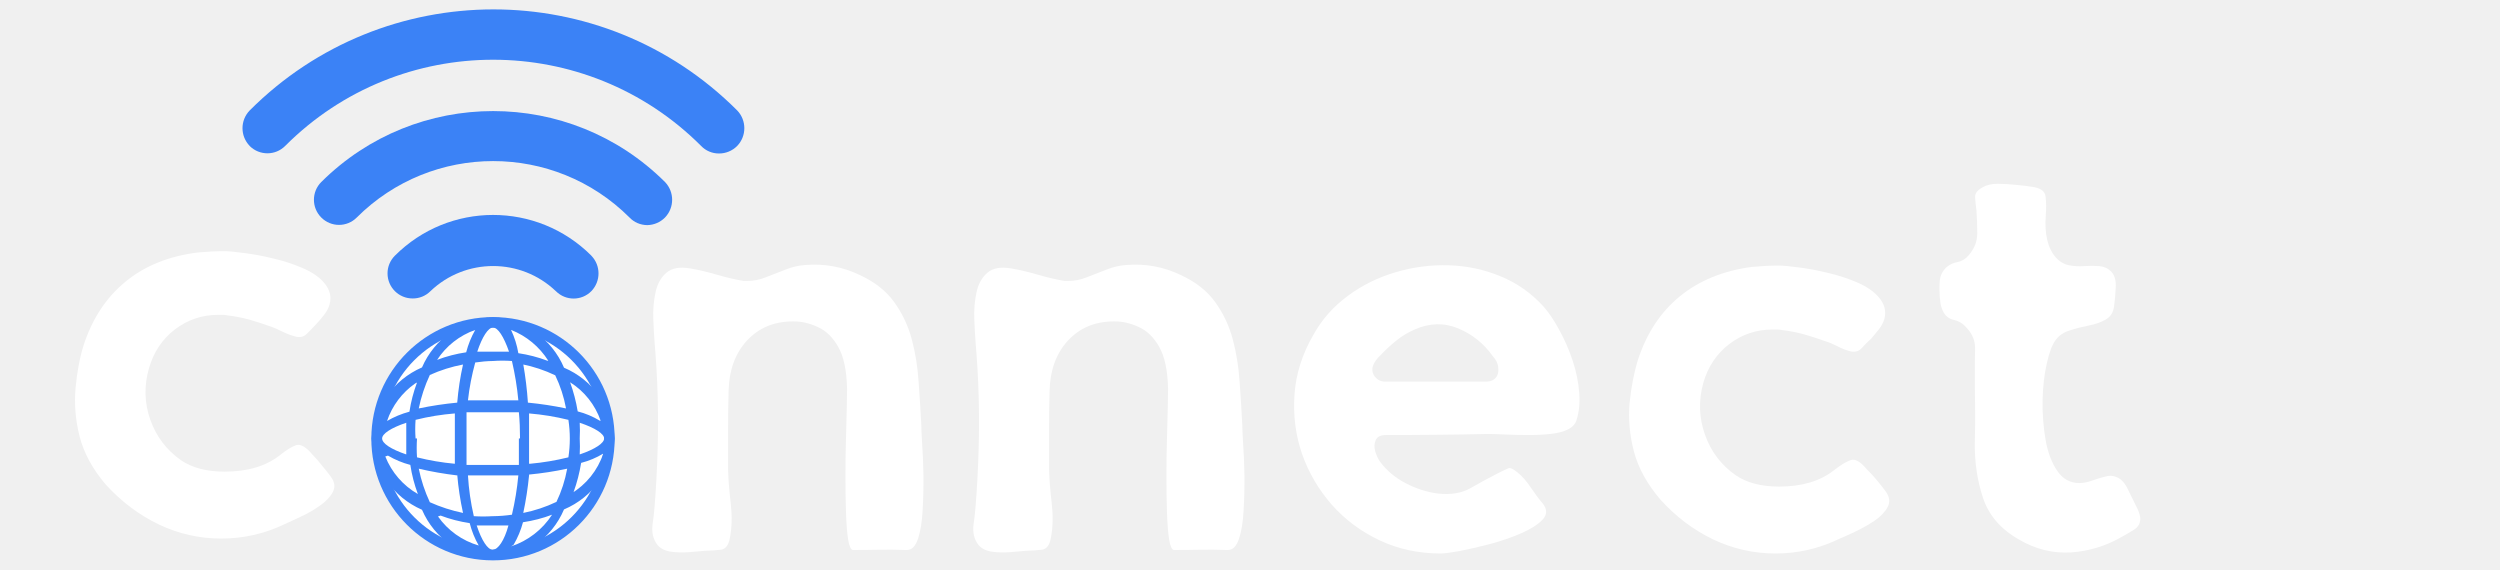
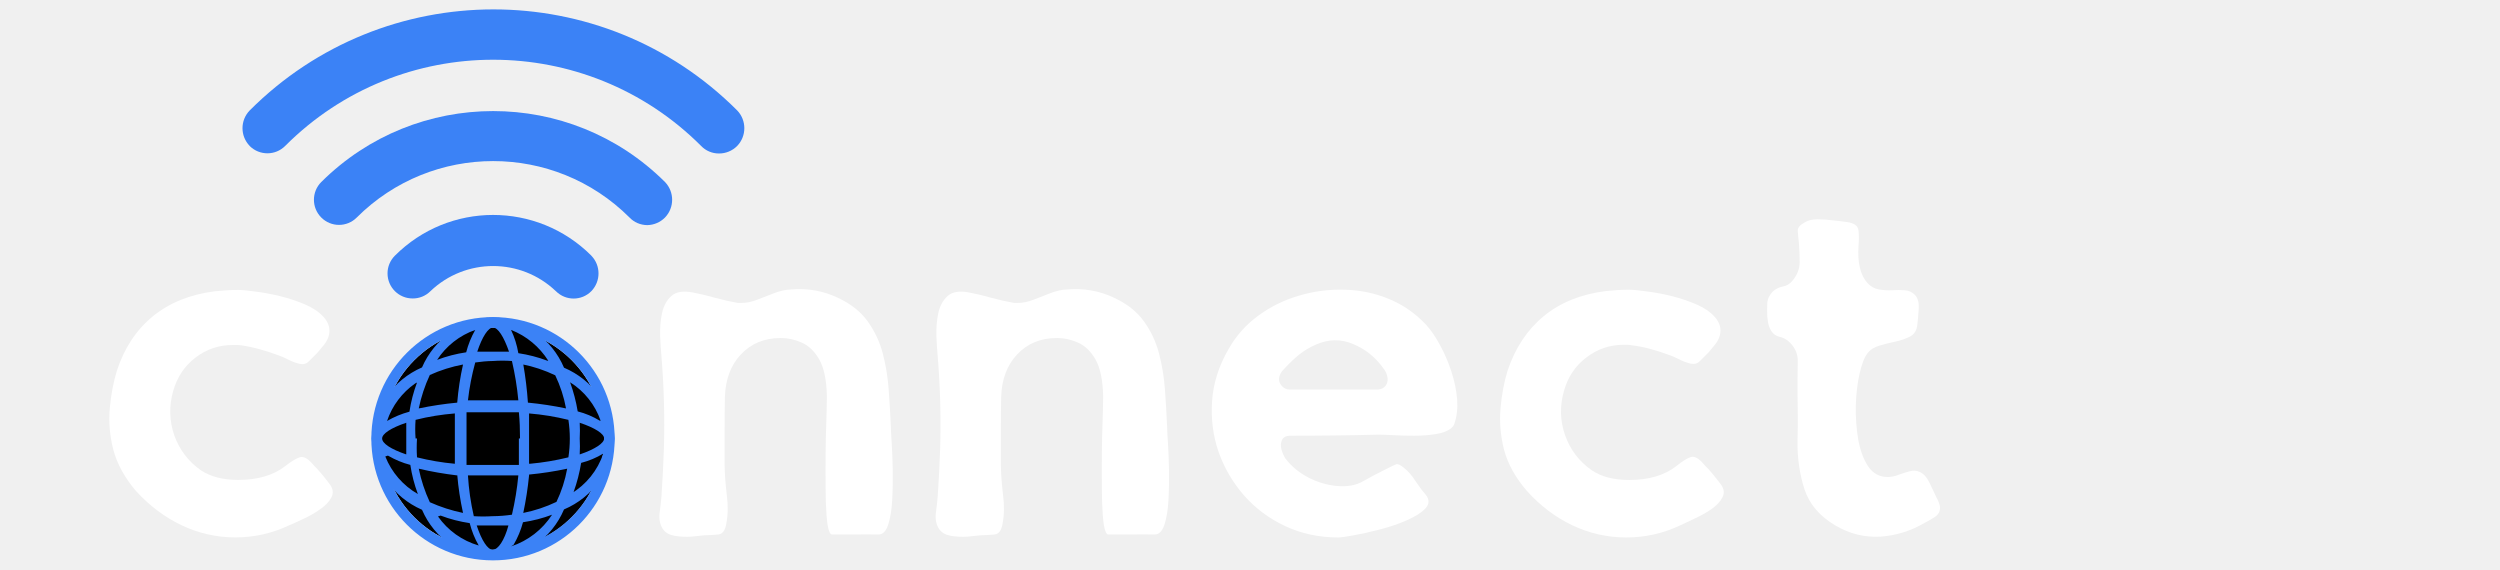
<svg xmlns="http://www.w3.org/2000/svg" width="193" zoomAndPan="magnify" viewBox="0 0 144.75 33" height="44" preserveAspectRatio="xMidYMid meet" version="1.0">
  <defs>
    <g />
-     <clipPath id="ab68b5b041">
+     <clipPath id="047ce01a12">
      <path d="M 14.035 0.543 L 43.234 0.543 L 43.234 9 L 14.035 9 Z M 14.035 0.543 " clip-rule="nonzero" />
    </clipPath>
-     <clipPath id="9445ef70d0">
+     <clipPath id="8c83e5eee8">
      <path d="M 21 18 L 36 18 L 36 32.738 L 21 32.738 Z M 21 18 " clip-rule="nonzero" />
-     </clipPath>
-     <clipPath id="fcd21cd45b">
-       <path d="M 23 9 L 127 9 L 127 32.969 L 23 32.969 Z M 23 9 " clip-rule="nonzero" />
-     </clipPath>
-     <clipPath id="7947207c63">
-       <path d="M 0.238 22 L 1 22 L 1 23 L 0.238 23 Z M 0.238 22 " clip-rule="nonzero" />
-     </clipPath>
-     <clipPath id="b98a0970f3">
-       <path d="M 14 6 L 31 6 L 31 23.969 L 14 23.969 Z M 14 6 " clip-rule="nonzero" />
-     </clipPath>
-     <clipPath id="6292fd747b">
-       <path d="M 33 6 L 50 6 L 50 23.969 L 33 23.969 Z M 33 6 " clip-rule="nonzero" />
-     </clipPath>
-     <clipPath id="ecacc0bb19">
-       <path d="M 51 6 L 69 6 L 69 23.969 L 51 23.969 Z M 51 6 " clip-rule="nonzero" />
-     </clipPath>
-     <clipPath id="0123517490">
-       <path d="M 71 6 L 87 6 L 87 23.969 L 71 23.969 Z M 71 6 " clip-rule="nonzero" />
-     </clipPath>
-     <clipPath id="07bd2f530b">
-       <path d="M 89 1 L 101 1 L 101 23.969 L 89 23.969 Z M 89 1 " clip-rule="nonzero" />
-     </clipPath>
-     <clipPath id="ad89cad5cd">
-       <rect x="0" width="104" y="0" height="24" />
    </clipPath>
  </defs>
  <path fill="#3b82f6" d="M 37.477 13.035 C 37.086 13.031 36.715 12.875 36.449 12.594 C 32.086 8.238 25.02 8.238 20.656 12.594 C 20.09 13.164 19.168 13.164 18.602 12.594 C 18.035 12.027 18.035 11.105 18.602 10.539 C 24.105 5.062 33 5.062 38.504 10.539 C 39.055 11.113 39.055 12.02 38.504 12.594 C 38.23 12.871 37.863 13.027 37.477 13.035 Z M 37.477 13.035 " fill-opacity="1" fill-rule="nonzero" />
-   <g clip-path="url(#ab68b5b041)">
+   <g clip-path="url(#047ce01a12)">
    <path fill="#3b82f6" d="M 41.621 8.887 C 41.234 8.887 40.863 8.73 40.594 8.449 C 33.949 1.801 23.172 1.793 16.523 8.438 C 16.52 8.441 16.516 8.445 16.512 8.449 C 15.949 9.016 15.031 9.02 14.461 8.457 C 14.461 8.453 14.457 8.453 14.457 8.449 C 13.902 7.875 13.902 6.969 14.457 6.395 C 22.246 -1.402 34.879 -1.406 42.672 6.383 C 42.676 6.387 42.68 6.391 42.684 6.395 C 43.234 6.969 43.234 7.875 42.684 8.449 C 42.402 8.734 42.02 8.891 41.621 8.887 Z M 41.621 8.887 " fill-opacity="1" fill-rule="nonzero" />
  </g>
  <path fill="#3b82f6" d="M 23.895 17.281 C 23.094 17.285 22.441 16.637 22.438 15.836 C 22.434 15.449 22.59 15.078 22.863 14.805 C 26.004 11.66 31.09 11.66 34.234 14.797 C 34.234 14.797 34.238 14.801 34.238 14.805 C 34.793 15.375 34.793 16.285 34.238 16.859 C 33.676 17.426 32.758 17.43 32.191 16.863 C 32.188 16.863 32.188 16.859 32.184 16.859 C 30.152 14.918 26.953 14.918 24.922 16.859 C 24.648 17.133 24.277 17.285 23.895 17.281 Z M 23.895 17.281 " fill-opacity="1" fill-rule="nonzero" />
-   <path fill="#ffffff" d="M 34.98 25.387 C 34.992 28.941 32.117 31.832 28.562 31.84 C 25.004 31.848 22.117 28.977 22.105 25.418 C 22.098 21.863 24.973 18.973 28.527 18.965 C 28.539 18.965 28.551 18.965 28.562 18.965 C 32.102 18.973 34.973 21.844 34.98 25.387 Z M 34.98 25.387 " fill-opacity="1" fill-rule="nonzero" />
-   <g clip-path="url(#9445ef70d0)">
+   <path fill="#000000" d="M 34.98 25.387 C 34.992 28.941 32.117 31.832 28.562 31.84 C 25.004 31.848 22.117 28.977 22.105 25.418 C 22.098 21.863 24.973 18.973 28.527 18.965 C 28.539 18.965 28.551 18.965 28.562 18.965 C 32.102 18.973 34.973 21.844 34.98 25.387 Z M 34.98 25.387 " fill-opacity="1" fill-rule="nonzero" />
+   <g clip-path="url(#8c83e5eee8)">
    <path fill="#3b82f6" d="M 28.562 18.359 C 24.672 18.348 21.508 21.496 21.5 25.387 C 21.492 29.277 24.637 32.438 28.527 32.445 C 32.418 32.457 35.578 29.309 35.59 25.418 C 35.59 25.41 35.59 25.398 35.59 25.387 C 35.578 21.508 32.438 18.367 28.562 18.359 Z M 28.562 31.84 C 25.004 31.848 22.117 28.977 22.105 25.418 C 22.098 21.863 24.973 18.973 28.527 18.965 C 32.082 18.957 34.973 21.832 34.98 25.387 C 34.98 25.391 34.98 25.398 34.98 25.402 C 34.973 28.945 32.102 31.812 28.562 31.824 Z M 28.562 31.84 " fill-opacity="1" fill-rule="nonzero" />
    <path fill="#3b82f6" d="M 35.59 25.387 C 35.457 23.578 34.324 21.996 32.656 21.289 C 31.945 19.617 30.355 18.484 28.543 18.359 C 26.738 18.492 25.152 19.613 24.434 21.273 C 22.77 21.996 21.648 23.578 21.516 25.387 C 21.641 27.199 22.766 28.789 24.434 29.516 C 25.152 31.176 26.738 32.297 28.543 32.43 C 30.355 32.301 31.945 31.172 32.656 29.496 C 34.332 28.789 35.465 27.199 35.59 25.387 Z M 33.566 26.312 C 33.582 26.004 33.582 25.695 33.566 25.387 C 33.582 25.082 33.582 24.777 33.566 24.477 C 34.461 24.777 34.98 25.117 34.98 25.387 C 34.98 25.656 34.461 26.008 33.566 26.312 Z M 28.512 31.824 C 28.242 31.824 27.887 31.301 27.602 30.426 C 27.902 30.426 28.207 30.426 28.512 30.426 C 28.812 30.426 29.133 30.426 29.438 30.426 C 29.203 31.301 28.832 31.824 28.543 31.824 Z M 28.512 29.887 C 28.152 29.91 27.789 29.91 27.434 29.887 C 27.254 29.109 27.141 28.32 27.094 27.527 L 30.012 27.527 C 29.941 28.293 29.816 29.051 29.641 29.801 C 29.277 29.855 28.91 29.883 28.543 29.887 Z M 22.125 25.387 C 22.125 25.117 22.629 24.777 23.523 24.477 C 23.523 24.777 23.523 25.082 23.523 25.387 C 23.523 25.688 23.523 26.008 23.523 26.312 C 22.629 26.008 22.125 25.672 22.125 25.387 Z M 24.062 25.387 C 24.035 25.027 24.035 24.668 24.062 24.309 C 24.809 24.121 25.57 24 26.336 23.938 C 26.336 24.41 26.336 24.898 26.336 25.387 C 26.336 25.875 26.336 26.379 26.336 26.852 C 25.598 26.785 24.863 26.66 24.145 26.48 C 24.121 26.117 24.121 25.75 24.145 25.387 Z M 28.543 18.965 C 28.832 18.965 29.168 19.488 29.473 20.363 C 29.168 20.363 28.863 20.363 28.543 20.363 C 28.223 20.363 27.938 20.363 27.633 20.363 C 27.922 19.488 28.273 18.965 28.543 18.965 Z M 28.543 20.902 C 28.91 20.875 29.273 20.875 29.641 20.902 C 29.816 21.652 29.941 22.414 30.012 23.18 L 27.094 23.18 C 27.176 22.438 27.32 21.707 27.516 20.988 C 27.855 20.938 28.199 20.906 28.543 20.902 Z M 30.23 21.09 C 30.895 21.223 31.539 21.438 32.148 21.73 C 32.441 22.34 32.652 22.984 32.773 23.648 C 32.047 23.496 31.309 23.383 30.566 23.312 C 30.516 22.566 30.426 21.824 30.297 21.09 Z M 30.043 25.387 C 30.043 25.926 30.043 26.43 30.043 26.918 C 29.57 26.918 29.066 26.918 28.527 26.918 C 27.988 26.918 27.5 26.918 27.012 26.918 C 27.012 26.43 27.012 25.926 27.012 25.387 C 27.012 24.848 27.012 24.359 27.012 23.871 C 27.5 23.871 28.004 23.871 28.527 23.871 C 29.051 23.871 29.57 23.871 30.043 23.871 C 30.09 24.352 30.109 24.859 30.109 25.387 Z M 26.473 23.312 C 25.723 23.383 24.98 23.496 24.246 23.648 C 24.383 22.98 24.598 22.332 24.887 21.711 C 25.5 21.434 26.145 21.23 26.809 21.105 C 26.645 21.832 26.535 22.57 26.473 23.312 Z M 26.473 27.477 C 26.535 28.223 26.648 28.965 26.809 29.699 C 26.148 29.562 25.504 29.355 24.887 29.078 C 24.598 28.457 24.383 27.809 24.246 27.137 C 24.98 27.309 25.723 27.438 26.473 27.527 Z M 30.633 27.477 C 31.375 27.406 32.113 27.293 32.84 27.137 C 32.719 27.805 32.512 28.449 32.219 29.059 C 31.605 29.352 30.961 29.566 30.297 29.699 C 30.449 28.98 30.562 28.258 30.633 27.527 Z M 30.633 26.852 C 30.633 26.379 30.633 25.891 30.633 25.387 C 30.633 24.879 30.633 24.41 30.633 23.938 C 31.402 24 32.16 24.125 32.91 24.309 C 33.02 25.027 33.02 25.762 32.91 26.48 C 32.18 26.66 31.434 26.785 30.684 26.852 Z M 34.73 24.359 C 34.332 24.117 33.898 23.934 33.449 23.82 C 33.355 23.246 33.207 22.68 33.008 22.133 C 33.836 22.652 34.457 23.438 34.777 24.359 Z M 31.695 20.887 C 31.152 20.68 30.586 20.535 30.012 20.449 C 29.934 19.98 29.789 19.527 29.59 19.102 C 30.48 19.449 31.234 20.078 31.746 20.887 Z M 27.516 19.102 C 27.285 19.508 27.109 19.945 26.992 20.398 C 26.418 20.484 25.852 20.629 25.309 20.836 C 25.832 20.031 26.609 19.422 27.516 19.102 Z M 24.145 22.148 C 23.941 22.695 23.793 23.258 23.707 23.836 C 23.254 23.957 22.816 24.137 22.41 24.375 C 22.707 23.492 23.281 22.73 24.043 22.199 Z M 22.461 26.379 C 22.867 26.617 23.305 26.801 23.758 26.918 C 23.844 27.496 23.992 28.059 24.195 28.605 C 23.34 28.117 22.672 27.348 22.309 26.43 Z M 25.512 29.852 C 26.055 30.059 26.621 30.203 27.195 30.289 C 27.312 30.742 27.484 31.18 27.719 31.586 C 26.762 31.309 25.93 30.715 25.359 29.902 Z M 29.742 31.535 C 29.977 31.129 30.16 30.695 30.281 30.238 C 30.855 30.152 31.422 30.008 31.965 29.801 C 31.406 30.668 30.566 31.316 29.59 31.637 Z M 33.211 28.488 C 33.41 27.941 33.555 27.375 33.648 26.801 C 34.102 26.684 34.531 26.504 34.93 26.262 C 34.605 27.234 33.941 28.062 33.059 28.586 Z M 33.211 28.488 " fill-opacity="1" fill-rule="nonzero" />
  </g>
-   <g clip-path="url(#fcd21cd45b)">
-     <g transform="matrix(1, 0, 0, 1, 23, 9)">
-       <g clip-path="url(#ad89cad5cd)">
-         <g clip-path="url(#7947207c63)">
-           <g fill="#ffffff" fill-opacity="1">
-             <g transform="translate(0.42332, 22.98536)">
-               <g />
-             </g>
-           </g>
-         </g>
-         <g clip-path="url(#b98a0970f3)">
-           <g fill="#ffffff" fill-opacity="1">
-             <g transform="translate(14.76444, 22.98536)">
-               <g>
-                 <path d="M 14.656 -0.141 C 14.156 -0.16 13.648 -0.164 13.141 -0.156 C 12.641 -0.145 12.133 -0.141 11.625 -0.141 C 11.508 -0.141 11.414 -0.336 11.344 -0.734 C 11.281 -1.141 11.238 -1.664 11.219 -2.312 C 11.195 -2.969 11.188 -3.672 11.188 -4.422 C 11.188 -5.18 11.195 -5.914 11.219 -6.625 C 11.238 -7.332 11.254 -7.941 11.266 -8.453 C 11.273 -8.973 11.281 -9.312 11.281 -9.469 C 11.258 -10.539 11.086 -11.352 10.766 -11.906 C 10.453 -12.457 10.062 -12.836 9.594 -13.047 C 9.125 -13.266 8.66 -13.375 8.203 -13.375 L 8.141 -13.375 C 7.055 -13.375 6.172 -13.004 5.484 -12.266 C 4.805 -11.523 4.453 -10.562 4.422 -9.375 C 4.398 -8.613 4.391 -7.848 4.391 -7.078 C 4.391 -6.316 4.391 -5.555 4.391 -4.797 C 4.41 -4.203 4.461 -3.547 4.547 -2.828 C 4.629 -2.109 4.613 -1.453 4.5 -0.859 C 4.426 -0.422 4.25 -0.188 3.969 -0.156 C 3.695 -0.125 3.391 -0.102 3.047 -0.094 C 2.816 -0.07 2.516 -0.047 2.141 -0.016 C 1.766 0.016 1.398 0.004 1.047 -0.047 C 0.691 -0.109 0.43 -0.254 0.266 -0.484 C 0.047 -0.797 -0.035 -1.164 0.016 -1.594 C 0.078 -2.02 0.117 -2.395 0.141 -2.719 C 0.223 -3.77 0.281 -4.844 0.312 -5.938 C 0.375 -8 0.316 -10.055 0.141 -12.109 C 0.109 -12.504 0.082 -12.969 0.062 -13.5 C 0.039 -14.039 0.082 -14.555 0.188 -15.047 C 0.289 -15.535 0.5 -15.914 0.812 -16.188 C 1.133 -16.469 1.609 -16.551 2.234 -16.438 C 2.754 -16.344 3.258 -16.223 3.75 -16.078 C 4.25 -15.93 4.758 -15.812 5.281 -15.719 C 5.312 -15.719 5.352 -15.719 5.406 -15.719 C 5.457 -15.719 5.492 -15.719 5.516 -15.719 C 5.867 -15.719 6.227 -15.789 6.594 -15.938 C 6.957 -16.082 7.332 -16.227 7.719 -16.375 C 8.102 -16.531 8.484 -16.617 8.859 -16.641 C 9.973 -16.734 11.023 -16.539 12.016 -16.062 C 12.879 -15.664 13.547 -15.141 14.016 -14.484 C 14.484 -13.836 14.82 -13.117 15.031 -12.328 C 15.238 -11.547 15.367 -10.734 15.422 -9.891 C 15.484 -9.055 15.535 -8.227 15.578 -7.406 C 15.578 -7.227 15.594 -6.867 15.625 -6.328 C 15.664 -5.797 15.691 -5.18 15.703 -4.484 C 15.711 -3.785 15.695 -3.109 15.656 -2.453 C 15.625 -1.797 15.535 -1.242 15.391 -0.797 C 15.242 -0.359 15.031 -0.141 14.75 -0.141 C 14.727 -0.141 14.711 -0.141 14.703 -0.141 C 14.691 -0.141 14.676 -0.141 14.656 -0.141 Z M 14.656 -0.141 " />
-               </g>
-             </g>
-           </g>
-         </g>
-         <g clip-path="url(#6292fd747b)">
-           <g fill="#ffffff" fill-opacity="1">
-             <g transform="translate(33.34972, 22.98536)">
-               <g>
-                 <path d="M 14.656 -0.141 C 14.156 -0.16 13.648 -0.164 13.141 -0.156 C 12.641 -0.145 12.133 -0.141 11.625 -0.141 C 11.508 -0.141 11.414 -0.336 11.344 -0.734 C 11.281 -1.141 11.238 -1.664 11.219 -2.312 C 11.195 -2.969 11.188 -3.672 11.188 -4.422 C 11.188 -5.18 11.195 -5.914 11.219 -6.625 C 11.238 -7.332 11.254 -7.941 11.266 -8.453 C 11.273 -8.973 11.281 -9.312 11.281 -9.469 C 11.258 -10.539 11.086 -11.352 10.766 -11.906 C 10.453 -12.457 10.062 -12.836 9.594 -13.047 C 9.125 -13.266 8.66 -13.375 8.203 -13.375 L 8.141 -13.375 C 7.055 -13.375 6.172 -13.004 5.484 -12.266 C 4.805 -11.523 4.453 -10.562 4.422 -9.375 C 4.398 -8.613 4.391 -7.848 4.391 -7.078 C 4.391 -6.316 4.391 -5.555 4.391 -4.797 C 4.41 -4.203 4.461 -3.547 4.547 -2.828 C 4.629 -2.109 4.613 -1.453 4.5 -0.859 C 4.426 -0.422 4.25 -0.188 3.969 -0.156 C 3.695 -0.125 3.391 -0.102 3.047 -0.094 C 2.816 -0.07 2.516 -0.047 2.141 -0.016 C 1.766 0.016 1.398 0.004 1.047 -0.047 C 0.691 -0.109 0.43 -0.254 0.266 -0.484 C 0.047 -0.797 -0.035 -1.164 0.016 -1.594 C 0.078 -2.02 0.117 -2.395 0.141 -2.719 C 0.223 -3.77 0.281 -4.844 0.312 -5.938 C 0.375 -8 0.316 -10.055 0.141 -12.109 C 0.109 -12.504 0.082 -12.969 0.062 -13.5 C 0.039 -14.039 0.082 -14.555 0.188 -15.047 C 0.289 -15.535 0.5 -15.914 0.812 -16.188 C 1.133 -16.469 1.609 -16.551 2.234 -16.438 C 2.754 -16.344 3.258 -16.223 3.75 -16.078 C 4.25 -15.93 4.758 -15.812 5.281 -15.719 C 5.312 -15.719 5.352 -15.719 5.406 -15.719 C 5.457 -15.719 5.492 -15.719 5.516 -15.719 C 5.867 -15.719 6.227 -15.789 6.594 -15.938 C 6.957 -16.082 7.332 -16.227 7.719 -16.375 C 8.102 -16.531 8.484 -16.617 8.859 -16.641 C 9.973 -16.734 11.023 -16.539 12.016 -16.062 C 12.879 -15.664 13.547 -15.141 14.016 -14.484 C 14.484 -13.836 14.82 -13.117 15.031 -12.328 C 15.238 -11.547 15.367 -10.734 15.422 -9.891 C 15.484 -9.055 15.535 -8.227 15.578 -7.406 C 15.578 -7.227 15.594 -6.867 15.625 -6.328 C 15.664 -5.797 15.691 -5.18 15.703 -4.484 C 15.711 -3.785 15.695 -3.109 15.656 -2.453 C 15.625 -1.797 15.535 -1.242 15.391 -0.797 C 15.242 -0.359 15.031 -0.141 14.75 -0.141 C 14.727 -0.141 14.711 -0.141 14.703 -0.141 C 14.691 -0.141 14.676 -0.141 14.656 -0.141 Z M 14.656 -0.141 " />
-               </g>
-             </g>
-           </g>
-         </g>
-         <g clip-path="url(#ecacc0bb19)">
-           <g fill="#ffffff" fill-opacity="1">
-             <g transform="translate(51.935, 22.98536)">
-               <g>
-                 <path d="M 16.094 -7.281 C 15.863 -7.094 15.523 -6.961 15.078 -6.891 C 14.629 -6.828 14.148 -6.797 13.641 -6.797 C 13.129 -6.797 12.656 -6.805 12.219 -6.828 C 11.781 -6.848 11.445 -6.859 11.219 -6.859 C 10.219 -6.836 9.227 -6.82 8.25 -6.812 C 7.281 -6.801 6.301 -6.797 5.312 -6.797 C 5 -6.797 4.801 -6.695 4.719 -6.5 C 4.633 -6.312 4.625 -6.098 4.688 -5.859 C 4.758 -5.629 4.852 -5.426 4.969 -5.25 C 5.363 -4.727 5.863 -4.312 6.469 -4 C 7.07 -3.688 7.695 -3.488 8.344 -3.406 C 9.07 -3.332 9.68 -3.43 10.172 -3.703 C 10.66 -3.984 11.207 -4.281 11.812 -4.594 C 12.102 -4.738 12.301 -4.832 12.406 -4.875 C 12.508 -4.914 12.688 -4.832 12.938 -4.625 C 13.207 -4.406 13.461 -4.113 13.703 -3.75 C 13.941 -3.395 14.176 -3.082 14.406 -2.812 C 14.656 -2.488 14.645 -2.18 14.375 -1.891 C 14.102 -1.609 13.691 -1.348 13.141 -1.109 C 12.586 -0.867 11.984 -0.66 11.328 -0.484 C 10.68 -0.316 10.094 -0.18 9.562 -0.078 C 9.039 0.016 8.68 0.062 8.484 0.062 C 7.203 0.062 6.02 -0.191 4.938 -0.703 C 3.863 -1.211 2.941 -1.898 2.172 -2.766 C 1.41 -3.641 0.836 -4.617 0.453 -5.703 C 0.078 -6.797 -0.066 -7.941 0.016 -9.141 C 0.098 -10.336 0.469 -11.5 1.125 -12.625 C 1.613 -13.5 2.273 -14.242 3.109 -14.859 C 3.941 -15.473 4.859 -15.926 5.859 -16.219 C 6.867 -16.52 7.898 -16.656 8.953 -16.625 C 10.004 -16.594 11.004 -16.379 11.953 -15.984 C 12.898 -15.598 13.727 -15.016 14.438 -14.234 C 14.758 -13.867 15.066 -13.41 15.359 -12.859 C 15.66 -12.316 15.914 -11.727 16.125 -11.094 C 16.332 -10.469 16.457 -9.852 16.5 -9.25 C 16.551 -8.645 16.492 -8.098 16.328 -7.609 C 16.285 -7.492 16.207 -7.383 16.094 -7.281 Z M 11.766 -10.266 C 11.816 -10.398 11.832 -10.547 11.812 -10.703 C 11.801 -10.93 11.695 -11.148 11.5 -11.359 C 10.988 -12.086 10.32 -12.625 9.5 -12.969 C 8.676 -13.312 7.832 -13.289 6.969 -12.906 C 6.582 -12.738 6.223 -12.52 5.891 -12.25 C 5.555 -11.977 5.25 -11.691 4.969 -11.391 C 4.883 -11.316 4.805 -11.227 4.734 -11.125 C 4.66 -11.031 4.602 -10.926 4.562 -10.812 C 4.488 -10.582 4.523 -10.367 4.672 -10.172 C 4.828 -9.984 5.02 -9.891 5.25 -9.891 L 11.109 -9.891 C 11.43 -9.891 11.648 -10.016 11.766 -10.266 Z M 11.766 -10.266 " />
-               </g>
-             </g>
-           </g>
-         </g>
-         <g clip-path="url(#0123517490)">
-           <g fill="#ffffff" fill-opacity="1">
-             <g transform="translate(71.32334, 22.98536)">
-               <g>
-                 <path d="M 14.438 -14.797 C 14.789 -14.398 14.906 -13.973 14.781 -13.516 C 14.719 -13.305 14.613 -13.109 14.469 -12.922 C 14.32 -12.742 14.176 -12.566 14.031 -12.391 C 13.938 -12.297 13.836 -12.203 13.734 -12.109 C 13.641 -12.016 13.547 -11.914 13.453 -11.812 C 13.297 -11.645 13.086 -11.586 12.828 -11.641 C 12.578 -11.703 12.32 -11.801 12.062 -11.938 C 11.801 -12.07 11.578 -12.164 11.391 -12.219 C 10.961 -12.375 10.547 -12.508 10.141 -12.625 C 9.734 -12.738 9.305 -12.82 8.859 -12.875 C 8.766 -12.895 8.676 -12.906 8.594 -12.906 C 8.508 -12.906 8.414 -12.906 8.312 -12.906 C 7.375 -12.906 6.535 -12.625 5.797 -12.062 C 5.066 -11.5 4.566 -10.75 4.297 -9.812 C 4.016 -8.801 4.047 -7.805 4.391 -6.828 C 4.734 -5.848 5.328 -5.062 6.172 -4.469 C 6.816 -4.031 7.656 -3.812 8.688 -3.812 C 10.008 -3.812 11.07 -4.129 11.875 -4.766 C 12.258 -5.066 12.578 -5.258 12.828 -5.344 C 13.086 -5.438 13.398 -5.258 13.766 -4.812 C 13.961 -4.625 14.148 -4.422 14.328 -4.203 C 14.516 -3.984 14.691 -3.758 14.859 -3.531 C 15.086 -3.219 15.125 -2.914 14.969 -2.625 C 14.82 -2.344 14.566 -2.078 14.203 -1.828 C 13.836 -1.586 13.457 -1.375 13.062 -1.188 C 12.676 -1.008 12.375 -0.875 12.156 -0.781 C 10.988 -0.219 9.766 0.062 8.484 0.062 C 7.223 0.062 6.02 -0.207 4.875 -0.75 C 3.727 -1.301 2.707 -2.07 1.812 -3.062 C 1.039 -3.969 0.531 -4.895 0.281 -5.844 C 0.031 -6.801 -0.051 -7.738 0.031 -8.656 C 0.125 -9.582 0.285 -10.414 0.516 -11.156 C 1.016 -12.688 1.82 -13.91 2.938 -14.828 C 4.062 -15.742 5.453 -16.312 7.109 -16.531 C 7.672 -16.582 8.188 -16.609 8.656 -16.609 C 8.926 -16.609 9.316 -16.57 9.828 -16.5 C 10.348 -16.438 10.906 -16.332 11.5 -16.188 C 12.094 -16.051 12.656 -15.867 13.188 -15.641 C 13.727 -15.41 14.145 -15.129 14.438 -14.797 Z M 14.438 -14.797 " />
-               </g>
-             </g>
-           </g>
-         </g>
-         <g clip-path="url(#07bd2f530b)">
-           <g fill="#ffffff" fill-opacity="1">
-             <g transform="translate(89.24897, 22.98536)">
-               <g>
-                 <path d="M 4.641 -0.75 C 3.586 -1.352 2.895 -2.16 2.562 -3.172 C 2.227 -4.191 2.07 -5.273 2.094 -6.422 C 2.113 -7.098 2.117 -7.77 2.109 -8.438 C 2.098 -9.102 2.094 -9.758 2.094 -10.406 C 2.094 -10.875 2.098 -11.336 2.109 -11.797 C 2.117 -12.266 1.941 -12.68 1.578 -13.047 C 1.391 -13.266 1.148 -13.406 0.859 -13.469 C 0.578 -13.531 0.367 -13.707 0.234 -14 C 0.172 -14.133 0.129 -14.27 0.109 -14.406 C 0.098 -14.539 0.082 -14.672 0.062 -14.797 C 0.039 -15.109 0.039 -15.41 0.062 -15.703 C 0.082 -16.004 0.207 -16.27 0.438 -16.5 C 0.625 -16.664 0.844 -16.77 1.094 -16.812 C 1.352 -16.863 1.57 -17 1.75 -17.219 C 2.07 -17.594 2.234 -18.008 2.234 -18.469 C 2.234 -18.926 2.219 -19.367 2.188 -19.797 C 2.145 -20.117 2.117 -20.379 2.109 -20.578 C 2.098 -20.785 2.242 -20.973 2.547 -21.141 C 2.773 -21.273 3.066 -21.344 3.422 -21.344 C 3.773 -21.344 4.129 -21.32 4.484 -21.281 C 4.836 -21.25 5.141 -21.211 5.391 -21.172 C 5.891 -21.109 6.156 -20.922 6.188 -20.609 C 6.227 -20.297 6.234 -19.938 6.203 -19.531 C 6.117 -18.426 6.316 -17.602 6.797 -17.062 C 7.023 -16.82 7.281 -16.676 7.562 -16.625 C 7.852 -16.57 8.145 -16.555 8.438 -16.578 C 8.738 -16.598 9.023 -16.598 9.297 -16.578 C 9.566 -16.555 9.797 -16.453 9.984 -16.266 C 10.191 -16.055 10.281 -15.734 10.25 -15.297 C 10.227 -14.867 10.195 -14.52 10.156 -14.25 C 10.113 -13.895 9.953 -13.641 9.672 -13.484 C 9.398 -13.328 9.078 -13.211 8.703 -13.141 C 8.328 -13.066 7.961 -12.973 7.609 -12.859 C 7.254 -12.754 6.984 -12.578 6.797 -12.328 C 6.586 -12.066 6.41 -11.613 6.266 -10.969 C 6.117 -10.332 6.035 -9.613 6.016 -8.812 C 6.004 -8.02 6.062 -7.258 6.188 -6.531 C 6.312 -5.812 6.535 -5.211 6.859 -4.734 C 7.18 -4.254 7.609 -4.016 8.141 -4.016 C 8.367 -4.016 8.613 -4.062 8.875 -4.156 C 9.133 -4.25 9.391 -4.328 9.641 -4.391 C 9.891 -4.461 10.109 -4.453 10.297 -4.359 C 10.566 -4.266 10.797 -4.008 10.984 -3.594 C 11.18 -3.188 11.336 -2.867 11.453 -2.641 C 11.566 -2.43 11.641 -2.223 11.672 -2.016 C 11.691 -1.723 11.578 -1.492 11.328 -1.328 C 11.078 -1.172 10.848 -1.035 10.641 -0.922 C 9.703 -0.379 8.707 -0.07 7.656 0 C 6.602 0.062 5.598 -0.188 4.641 -0.75 Z M 4.641 -0.75 " />
-               </g>
-             </g>
-           </g>
-         </g>
+   <g fill="#ffffff" fill-opacity="1">
+     <g transform="translate(25.83239, 31.0719)">
+       <g />
+     </g>
+   </g>
+   <g fill="#ffffff" fill-opacity="1">
+     <g transform="translate(38.17436, 31.0719)">
+       <g>
+         <path d="M 12.609 -0.125 C 12.18 -0.133 11.75 -0.133 11.312 -0.125 C 10.883 -0.125 10.445 -0.125 10 -0.125 C 9.895 -0.125 9.812 -0.297 9.75 -0.641 C 9.695 -0.984 9.66 -1.438 9.641 -2 C 9.629 -2.562 9.625 -3.164 9.625 -3.812 C 9.625 -4.469 9.629 -5.098 9.641 -5.703 C 9.66 -6.305 9.676 -6.832 9.688 -7.281 C 9.695 -7.727 9.703 -8.016 9.703 -8.141 C 9.68 -9.066 9.535 -9.77 9.266 -10.25 C 8.992 -10.727 8.656 -11.055 8.25 -11.234 C 7.852 -11.41 7.457 -11.5 7.062 -11.5 L 7.016 -11.5 C 6.078 -11.5 5.312 -11.18 4.719 -10.547 C 4.133 -9.922 3.828 -9.098 3.797 -8.078 C 3.785 -7.41 3.781 -6.75 3.781 -6.094 C 3.781 -5.438 3.781 -4.781 3.781 -4.125 C 3.789 -3.613 3.832 -3.047 3.906 -2.422 C 3.988 -1.805 3.977 -1.242 3.875 -0.734 C 3.812 -0.359 3.66 -0.156 3.422 -0.125 C 3.18 -0.102 2.91 -0.086 2.609 -0.078 C 2.422 -0.055 2.164 -0.031 1.844 0 C 1.52 0.02 1.203 0.004 0.891 -0.047 C 0.586 -0.098 0.363 -0.223 0.219 -0.422 C 0.039 -0.68 -0.023 -0.992 0.016 -1.359 C 0.066 -1.734 0.102 -2.062 0.125 -2.344 C 0.188 -3.25 0.234 -4.172 0.266 -5.109 C 0.316 -6.891 0.27 -8.66 0.125 -10.422 C 0.094 -10.766 0.066 -11.164 0.047 -11.625 C 0.035 -12.082 0.07 -12.52 0.156 -12.938 C 0.25 -13.363 0.43 -13.695 0.703 -13.938 C 0.973 -14.176 1.379 -14.242 1.922 -14.141 C 2.367 -14.055 2.805 -13.953 3.234 -13.828 C 3.66 -13.711 4.098 -13.613 4.547 -13.531 C 4.578 -13.531 4.613 -13.531 4.656 -13.531 C 4.695 -13.531 4.723 -13.531 4.734 -13.531 C 5.047 -13.531 5.359 -13.594 5.672 -13.719 C 5.984 -13.844 6.305 -13.969 6.641 -14.094 C 6.973 -14.227 7.301 -14.301 7.625 -14.312 C 8.582 -14.395 9.488 -14.234 10.344 -13.828 C 11.082 -13.484 11.656 -13.031 12.062 -12.469 C 12.469 -11.906 12.758 -11.285 12.938 -10.609 C 13.113 -9.941 13.227 -9.242 13.281 -8.516 C 13.332 -7.797 13.375 -7.082 13.406 -6.375 C 13.406 -6.219 13.422 -5.91 13.453 -5.453 C 13.484 -4.992 13.504 -4.461 13.516 -3.859 C 13.523 -3.266 13.516 -2.68 13.484 -2.109 C 13.453 -1.547 13.375 -1.07 13.25 -0.688 C 13.125 -0.312 12.938 -0.125 12.688 -0.125 C 12.676 -0.125 12.664 -0.125 12.656 -0.125 C 12.645 -0.125 12.629 -0.125 12.609 -0.125 Z M 12.609 -0.125 " />
      </g>
    </g>
  </g>
  <g fill="#ffffff" fill-opacity="1">
-     <g transform="translate(4.328691, 31.12027)">
+     <g transform="translate(54.16955, 31.0719)">
      <g>
-         <path d="M 14.406 -14.781 C 14.77 -14.375 14.883 -13.941 14.75 -13.484 C 14.688 -13.273 14.582 -13.078 14.438 -12.891 C 14.301 -12.711 14.156 -12.539 14 -12.375 C 13.906 -12.281 13.812 -12.18 13.719 -12.078 C 13.625 -11.984 13.531 -11.891 13.438 -11.797 C 13.281 -11.629 13.07 -11.57 12.812 -11.625 C 12.562 -11.688 12.305 -11.781 12.047 -11.906 C 11.785 -12.039 11.562 -12.141 11.375 -12.203 C 10.945 -12.359 10.531 -12.492 10.125 -12.609 C 9.719 -12.723 9.289 -12.805 8.844 -12.859 C 8.75 -12.879 8.66 -12.891 8.578 -12.891 C 8.492 -12.891 8.406 -12.891 8.312 -12.891 C 7.375 -12.891 6.535 -12.609 5.797 -12.047 C 5.066 -11.484 4.566 -10.734 4.297 -9.797 C 4.004 -8.785 4.031 -7.789 4.375 -6.812 C 4.719 -5.844 5.312 -5.062 6.156 -4.469 C 6.801 -4.031 7.641 -3.812 8.672 -3.812 C 9.992 -3.812 11.055 -4.125 11.859 -4.75 C 12.242 -5.062 12.562 -5.258 12.812 -5.344 C 13.07 -5.426 13.383 -5.25 13.75 -4.812 C 13.938 -4.625 14.117 -4.414 14.297 -4.188 C 14.484 -3.969 14.66 -3.742 14.828 -3.516 C 15.055 -3.211 15.094 -2.914 14.938 -2.625 C 14.789 -2.344 14.535 -2.078 14.172 -1.828 C 13.816 -1.578 13.441 -1.363 13.047 -1.188 C 12.648 -1.008 12.348 -0.867 12.141 -0.766 C 10.973 -0.211 9.754 0.062 8.484 0.062 C 7.223 0.062 6.02 -0.207 4.875 -0.75 C 3.727 -1.301 2.703 -2.07 1.797 -3.062 C 1.035 -3.957 0.531 -4.883 0.281 -5.844 C 0.039 -6.801 -0.035 -7.738 0.047 -8.656 C 0.129 -9.57 0.285 -10.398 0.516 -11.141 C 1.016 -12.672 1.82 -13.895 2.938 -14.812 C 4.051 -15.727 5.441 -16.289 7.109 -16.5 C 7.66 -16.551 8.176 -16.578 8.656 -16.578 C 8.914 -16.578 9.301 -16.539 9.812 -16.469 C 10.332 -16.406 10.891 -16.301 11.484 -16.156 C 12.078 -16.02 12.641 -15.836 13.172 -15.609 C 13.711 -15.379 14.125 -15.102 14.406 -14.781 Z M 14.406 -14.781 " />
+         <path d="M 12.609 -0.125 C 12.18 -0.133 11.75 -0.133 11.312 -0.125 C 10.883 -0.125 10.445 -0.125 10 -0.125 C 9.895 -0.125 9.812 -0.297 9.75 -0.641 C 9.695 -0.984 9.66 -1.438 9.641 -2 C 9.629 -2.562 9.625 -3.164 9.625 -3.812 C 9.625 -4.469 9.629 -5.098 9.641 -5.703 C 9.66 -6.305 9.676 -6.832 9.688 -7.281 C 9.695 -7.727 9.703 -8.016 9.703 -8.141 C 9.68 -9.066 9.535 -9.77 9.266 -10.25 C 8.992 -10.727 8.656 -11.055 8.25 -11.234 C 7.852 -11.41 7.457 -11.5 7.062 -11.5 L 7.016 -11.5 C 6.078 -11.5 5.312 -11.18 4.719 -10.547 C 4.133 -9.922 3.828 -9.098 3.797 -8.078 C 3.785 -7.41 3.781 -6.75 3.781 -6.094 C 3.781 -5.438 3.781 -4.781 3.781 -4.125 C 3.789 -3.613 3.832 -3.047 3.906 -2.422 C 3.988 -1.805 3.977 -1.242 3.875 -0.734 C 3.812 -0.359 3.66 -0.156 3.422 -0.125 C 3.18 -0.102 2.91 -0.086 2.609 -0.078 C 2.422 -0.055 2.164 -0.031 1.844 0 C 1.52 0.02 1.203 0.004 0.891 -0.047 C 0.586 -0.098 0.363 -0.223 0.219 -0.422 C 0.039 -0.68 -0.023 -0.992 0.016 -1.359 C 0.066 -1.734 0.102 -2.062 0.125 -2.344 C 0.188 -3.25 0.234 -4.172 0.266 -5.109 C 0.316 -6.891 0.27 -8.66 0.125 -10.422 C 0.094 -10.766 0.066 -11.164 0.047 -11.625 C 0.035 -12.082 0.07 -12.52 0.156 -12.938 C 0.25 -13.363 0.43 -13.695 0.703 -13.938 C 0.973 -14.176 1.379 -14.242 1.922 -14.141 C 2.367 -14.055 2.805 -13.953 3.234 -13.828 C 3.66 -13.711 4.098 -13.613 4.547 -13.531 C 4.578 -13.531 4.613 -13.531 4.656 -13.531 C 4.695 -13.531 4.723 -13.531 4.734 -13.531 C 5.047 -13.531 5.359 -13.594 5.672 -13.719 C 5.984 -13.844 6.305 -13.969 6.641 -14.094 C 6.973 -14.227 7.301 -14.301 7.625 -14.312 C 8.582 -14.395 9.488 -14.234 10.344 -13.828 C 11.082 -13.484 11.656 -13.031 12.062 -12.469 C 12.469 -11.906 12.758 -11.285 12.938 -10.609 C 13.113 -9.941 13.227 -9.242 13.281 -8.516 C 13.332 -7.797 13.375 -7.082 13.406 -6.375 C 13.406 -6.219 13.422 -5.91 13.453 -5.453 C 13.484 -4.992 13.504 -4.461 13.516 -3.859 C 13.523 -3.266 13.516 -2.68 13.484 -2.109 C 13.453 -1.547 13.375 -1.07 13.25 -0.688 C 13.125 -0.312 12.938 -0.125 12.688 -0.125 C 12.676 -0.125 12.664 -0.125 12.656 -0.125 C 12.645 -0.125 12.629 -0.125 12.609 -0.125 Z M 12.609 -0.125 " />
+       </g>
+     </g>
+   </g>
+   <g fill="#ffffff" fill-opacity="1">
+     <g transform="translate(70.16473, 31.0719)">
+       <g>
+         <path d="M 13.844 -6.266 C 13.645 -6.109 13.352 -6 12.969 -5.938 C 12.582 -5.875 12.172 -5.844 11.734 -5.844 C 11.297 -5.844 10.891 -5.852 10.516 -5.875 C 10.141 -5.895 9.852 -5.906 9.656 -5.906 C 8.801 -5.883 7.953 -5.867 7.109 -5.859 C 6.266 -5.848 5.414 -5.844 4.562 -5.844 C 4.301 -5.844 4.133 -5.758 4.062 -5.594 C 3.988 -5.438 3.977 -5.254 4.031 -5.047 C 4.094 -4.836 4.172 -4.66 4.266 -4.516 C 4.617 -4.066 5.051 -3.707 5.562 -3.438 C 6.082 -3.164 6.625 -3 7.188 -2.938 C 7.812 -2.875 8.332 -2.961 8.75 -3.203 C 9.164 -3.441 9.641 -3.691 10.172 -3.953 C 10.422 -4.078 10.586 -4.156 10.672 -4.188 C 10.766 -4.227 10.922 -4.156 11.141 -3.969 C 11.367 -3.789 11.582 -3.547 11.781 -3.234 C 11.988 -2.922 12.191 -2.648 12.391 -2.422 C 12.609 -2.141 12.598 -1.875 12.359 -1.625 C 12.129 -1.383 11.773 -1.16 11.297 -0.953 C 10.828 -0.742 10.312 -0.566 9.75 -0.422 C 9.188 -0.273 8.676 -0.16 8.219 -0.078 C 7.77 0.004 7.469 0.047 7.312 0.047 C 6.207 0.047 5.188 -0.172 4.25 -0.609 C 3.32 -1.047 2.531 -1.633 1.875 -2.375 C 1.219 -3.125 0.723 -3.969 0.391 -4.906 C 0.066 -5.844 -0.055 -6.828 0.016 -7.859 C 0.086 -8.891 0.406 -9.891 0.969 -10.859 C 1.395 -11.617 1.961 -12.258 2.672 -12.781 C 3.391 -13.312 4.18 -13.703 5.047 -13.953 C 5.91 -14.211 6.797 -14.328 7.703 -14.297 C 8.609 -14.273 9.469 -14.094 10.281 -13.75 C 11.094 -13.414 11.805 -12.914 12.422 -12.25 C 12.703 -11.938 12.969 -11.547 13.219 -11.078 C 13.477 -10.609 13.695 -10.098 13.875 -9.547 C 14.051 -9.004 14.16 -8.473 14.203 -7.953 C 14.242 -7.441 14.191 -6.973 14.047 -6.547 C 14.016 -6.441 13.945 -6.348 13.844 -6.266 Z M 10.125 -8.844 C 10.176 -8.957 10.191 -9.078 10.172 -9.203 C 10.148 -9.398 10.062 -9.594 9.906 -9.781 C 9.457 -10.406 8.879 -10.863 8.172 -11.156 C 7.461 -11.457 6.738 -11.441 6 -11.109 C 5.664 -10.961 5.352 -10.773 5.062 -10.547 C 4.781 -10.316 4.516 -10.066 4.266 -9.797 C 4.203 -9.734 4.133 -9.66 4.062 -9.578 C 4 -9.492 3.953 -9.406 3.922 -9.312 C 3.859 -9.113 3.891 -8.93 4.016 -8.766 C 4.148 -8.598 4.316 -8.516 4.516 -8.516 L 9.547 -8.516 C 9.828 -8.516 10.02 -8.625 10.125 -8.844 Z M 10.125 -8.844 " />
+       </g>
+     </g>
+   </g>
+   <g fill="#ffffff" fill-opacity="1">
+     <g transform="translate(86.85107, 31.0719)">
+       <g>
+         <path d="M 12.422 -12.734 C 12.734 -12.391 12.832 -12.02 12.719 -11.625 C 12.664 -11.445 12.578 -11.281 12.453 -11.125 C 12.328 -10.969 12.203 -10.816 12.078 -10.672 C 11.992 -10.586 11.91 -10.504 11.828 -10.422 C 11.742 -10.336 11.66 -10.254 11.578 -10.172 C 11.441 -10.023 11.266 -9.973 11.047 -10.016 C 10.828 -10.066 10.602 -10.148 10.375 -10.266 C 10.156 -10.379 9.961 -10.461 9.797 -10.516 C 9.441 -10.648 9.086 -10.766 8.734 -10.859 C 8.379 -10.961 8.008 -11.035 7.625 -11.078 C 7.539 -11.098 7.461 -11.109 7.391 -11.109 C 7.316 -11.109 7.238 -11.109 7.156 -11.109 C 6.352 -11.109 5.633 -10.863 5 -10.375 C 4.363 -9.895 3.93 -9.25 3.703 -8.438 C 3.453 -7.57 3.473 -6.719 3.766 -5.875 C 4.066 -5.031 4.582 -4.352 5.312 -3.844 C 5.863 -3.469 6.586 -3.281 7.484 -3.281 C 8.617 -3.281 9.531 -3.551 10.219 -4.094 C 10.551 -4.363 10.828 -4.535 11.047 -4.609 C 11.266 -4.68 11.531 -4.523 11.844 -4.141 C 12.008 -3.984 12.172 -3.805 12.328 -3.609 C 12.484 -3.422 12.633 -3.227 12.781 -3.031 C 12.977 -2.77 13.008 -2.516 12.875 -2.266 C 12.75 -2.023 12.531 -1.797 12.219 -1.578 C 11.906 -1.367 11.578 -1.188 11.234 -1.031 C 10.898 -0.875 10.645 -0.754 10.469 -0.672 C 9.469 -0.191 8.414 0.047 7.312 0.047 C 6.219 0.047 5.176 -0.188 4.188 -0.656 C 3.207 -1.125 2.332 -1.785 1.562 -2.641 C 0.895 -3.41 0.453 -4.207 0.234 -5.031 C 0.023 -5.852 -0.039 -6.66 0.031 -7.453 C 0.102 -8.242 0.238 -8.961 0.438 -9.609 C 0.875 -10.922 1.57 -11.973 2.531 -12.766 C 3.488 -13.555 4.688 -14.039 6.125 -14.219 C 6.602 -14.27 7.047 -14.297 7.453 -14.297 C 7.68 -14.297 8.02 -14.266 8.469 -14.203 C 8.914 -14.148 9.395 -14.062 9.906 -13.938 C 10.414 -13.812 10.898 -13.648 11.359 -13.453 C 11.816 -13.254 12.172 -13.016 12.422 -12.734 Z M 12.422 -12.734 " />
+       </g>
+     </g>
+   </g>
+   <g fill="#ffffff" fill-opacity="1">
+     <g transform="translate(102.2785, 31.0719)">
+       <g>
+         <path d="M 4 -0.641 C 3.094 -1.172 2.492 -1.867 2.203 -2.734 C 1.922 -3.609 1.785 -4.539 1.797 -5.531 C 1.816 -6.102 1.82 -6.676 1.812 -7.25 C 1.801 -7.832 1.797 -8.406 1.797 -8.969 C 1.797 -9.352 1.801 -9.75 1.812 -10.156 C 1.82 -10.562 1.672 -10.922 1.359 -11.234 C 1.191 -11.41 0.984 -11.523 0.734 -11.578 C 0.492 -11.641 0.316 -11.797 0.203 -12.047 C 0.148 -12.16 0.113 -12.273 0.094 -12.391 C 0.082 -12.504 0.066 -12.617 0.047 -12.734 C 0.035 -13.004 0.035 -13.266 0.047 -13.516 C 0.066 -13.773 0.176 -14.004 0.375 -14.203 C 0.539 -14.348 0.734 -14.441 0.953 -14.484 C 1.172 -14.523 1.352 -14.633 1.5 -14.812 C 1.781 -15.145 1.922 -15.504 1.922 -15.891 C 1.922 -16.285 1.906 -16.664 1.875 -17.031 C 1.844 -17.312 1.82 -17.535 1.812 -17.703 C 1.801 -17.879 1.93 -18.039 2.203 -18.188 C 2.398 -18.312 2.648 -18.375 2.953 -18.375 C 3.254 -18.375 3.555 -18.352 3.859 -18.312 C 4.172 -18.281 4.43 -18.25 4.641 -18.219 C 5.066 -18.164 5.297 -18.004 5.328 -17.734 C 5.359 -17.461 5.359 -17.156 5.328 -16.812 C 5.266 -15.852 5.438 -15.145 5.844 -14.688 C 6.039 -14.477 6.266 -14.352 6.516 -14.312 C 6.766 -14.27 7.016 -14.254 7.266 -14.266 C 7.523 -14.285 7.77 -14.285 8 -14.266 C 8.227 -14.254 8.426 -14.164 8.594 -14 C 8.77 -13.812 8.844 -13.531 8.812 -13.156 C 8.789 -12.789 8.766 -12.492 8.734 -12.266 C 8.703 -11.953 8.566 -11.727 8.328 -11.594 C 8.086 -11.469 7.805 -11.367 7.484 -11.297 C 7.172 -11.234 6.859 -11.156 6.547 -11.062 C 6.242 -10.977 6.008 -10.828 5.844 -10.609 C 5.664 -10.379 5.516 -9.988 5.391 -9.438 C 5.266 -8.883 5.191 -8.266 5.172 -7.578 C 5.16 -6.898 5.207 -6.25 5.312 -5.625 C 5.426 -5 5.617 -4.477 5.891 -4.062 C 6.172 -3.656 6.547 -3.453 7.016 -3.453 C 7.211 -3.453 7.422 -3.492 7.641 -3.578 C 7.859 -3.66 8.07 -3.727 8.281 -3.781 C 8.5 -3.844 8.691 -3.832 8.859 -3.75 C 9.086 -3.664 9.285 -3.445 9.453 -3.094 C 9.617 -2.738 9.75 -2.461 9.844 -2.266 C 9.945 -2.086 10.016 -1.91 10.047 -1.734 C 10.066 -1.484 9.969 -1.285 9.75 -1.141 C 9.539 -1.004 9.344 -0.891 9.156 -0.797 C 8.352 -0.328 7.5 -0.062 6.594 0 C 5.688 0.051 4.82 -0.16 4 -0.641 Z M 4 -0.641 " />
+       </g>
+     </g>
+   </g>
+   <g fill="#ffffff" fill-opacity="1">
+     <g transform="translate(6.326803, 31.06881)">
+       <g>
+         <path d="M 12.406 -12.719 C 12.719 -12.375 12.816 -12.004 12.703 -11.609 C 12.648 -11.43 12.562 -11.266 12.438 -11.109 C 12.312 -10.953 12.188 -10.801 12.062 -10.656 C 11.977 -10.57 11.895 -10.488 11.812 -10.406 C 11.727 -10.32 11.645 -10.238 11.562 -10.156 C 11.426 -10.008 11.25 -9.957 11.031 -10 C 10.812 -10.051 10.586 -10.133 10.359 -10.25 C 10.141 -10.363 9.945 -10.445 9.781 -10.5 C 9.426 -10.633 9.07 -10.75 8.719 -10.844 C 8.363 -10.945 8 -11.023 7.625 -11.078 C 7.539 -11.086 7.461 -11.094 7.391 -11.094 C 7.316 -11.094 7.238 -11.094 7.156 -11.094 C 6.344 -11.094 5.617 -10.848 4.984 -10.359 C 4.359 -9.879 3.93 -9.238 3.703 -8.438 C 3.453 -7.562 3.473 -6.703 3.766 -5.859 C 4.066 -5.023 4.578 -4.352 5.297 -3.844 C 5.859 -3.469 6.582 -3.281 7.469 -3.281 C 8.602 -3.281 9.516 -3.551 10.203 -4.094 C 10.535 -4.352 10.812 -4.52 11.031 -4.594 C 11.25 -4.664 11.516 -4.516 11.828 -4.141 C 11.992 -3.973 12.156 -3.797 12.312 -3.609 C 12.469 -3.422 12.617 -3.227 12.766 -3.031 C 12.961 -2.77 12.992 -2.516 12.859 -2.266 C 12.734 -2.023 12.516 -1.797 12.203 -1.578 C 11.891 -1.359 11.562 -1.172 11.219 -1.016 C 10.883 -0.859 10.629 -0.742 10.453 -0.672 C 9.453 -0.191 8.398 0.047 7.297 0.047 C 6.211 0.047 5.176 -0.188 4.188 -0.656 C 3.207 -1.125 2.328 -1.785 1.547 -2.641 C 0.891 -3.41 0.453 -4.207 0.234 -5.031 C 0.023 -5.852 -0.039 -6.656 0.031 -7.438 C 0.102 -8.227 0.238 -8.945 0.438 -9.594 C 0.863 -10.906 1.555 -11.957 2.516 -12.75 C 3.484 -13.539 4.68 -14.023 6.109 -14.203 C 6.586 -14.254 7.035 -14.281 7.453 -14.281 C 7.68 -14.281 8.016 -14.25 8.453 -14.188 C 8.898 -14.133 9.379 -14.047 9.891 -13.922 C 10.398 -13.797 10.883 -13.633 11.344 -13.438 C 11.801 -13.238 12.156 -13 12.406 -12.719 Z M 12.406 -12.719 " />
      </g>
    </g>
  </g>
</svg>
